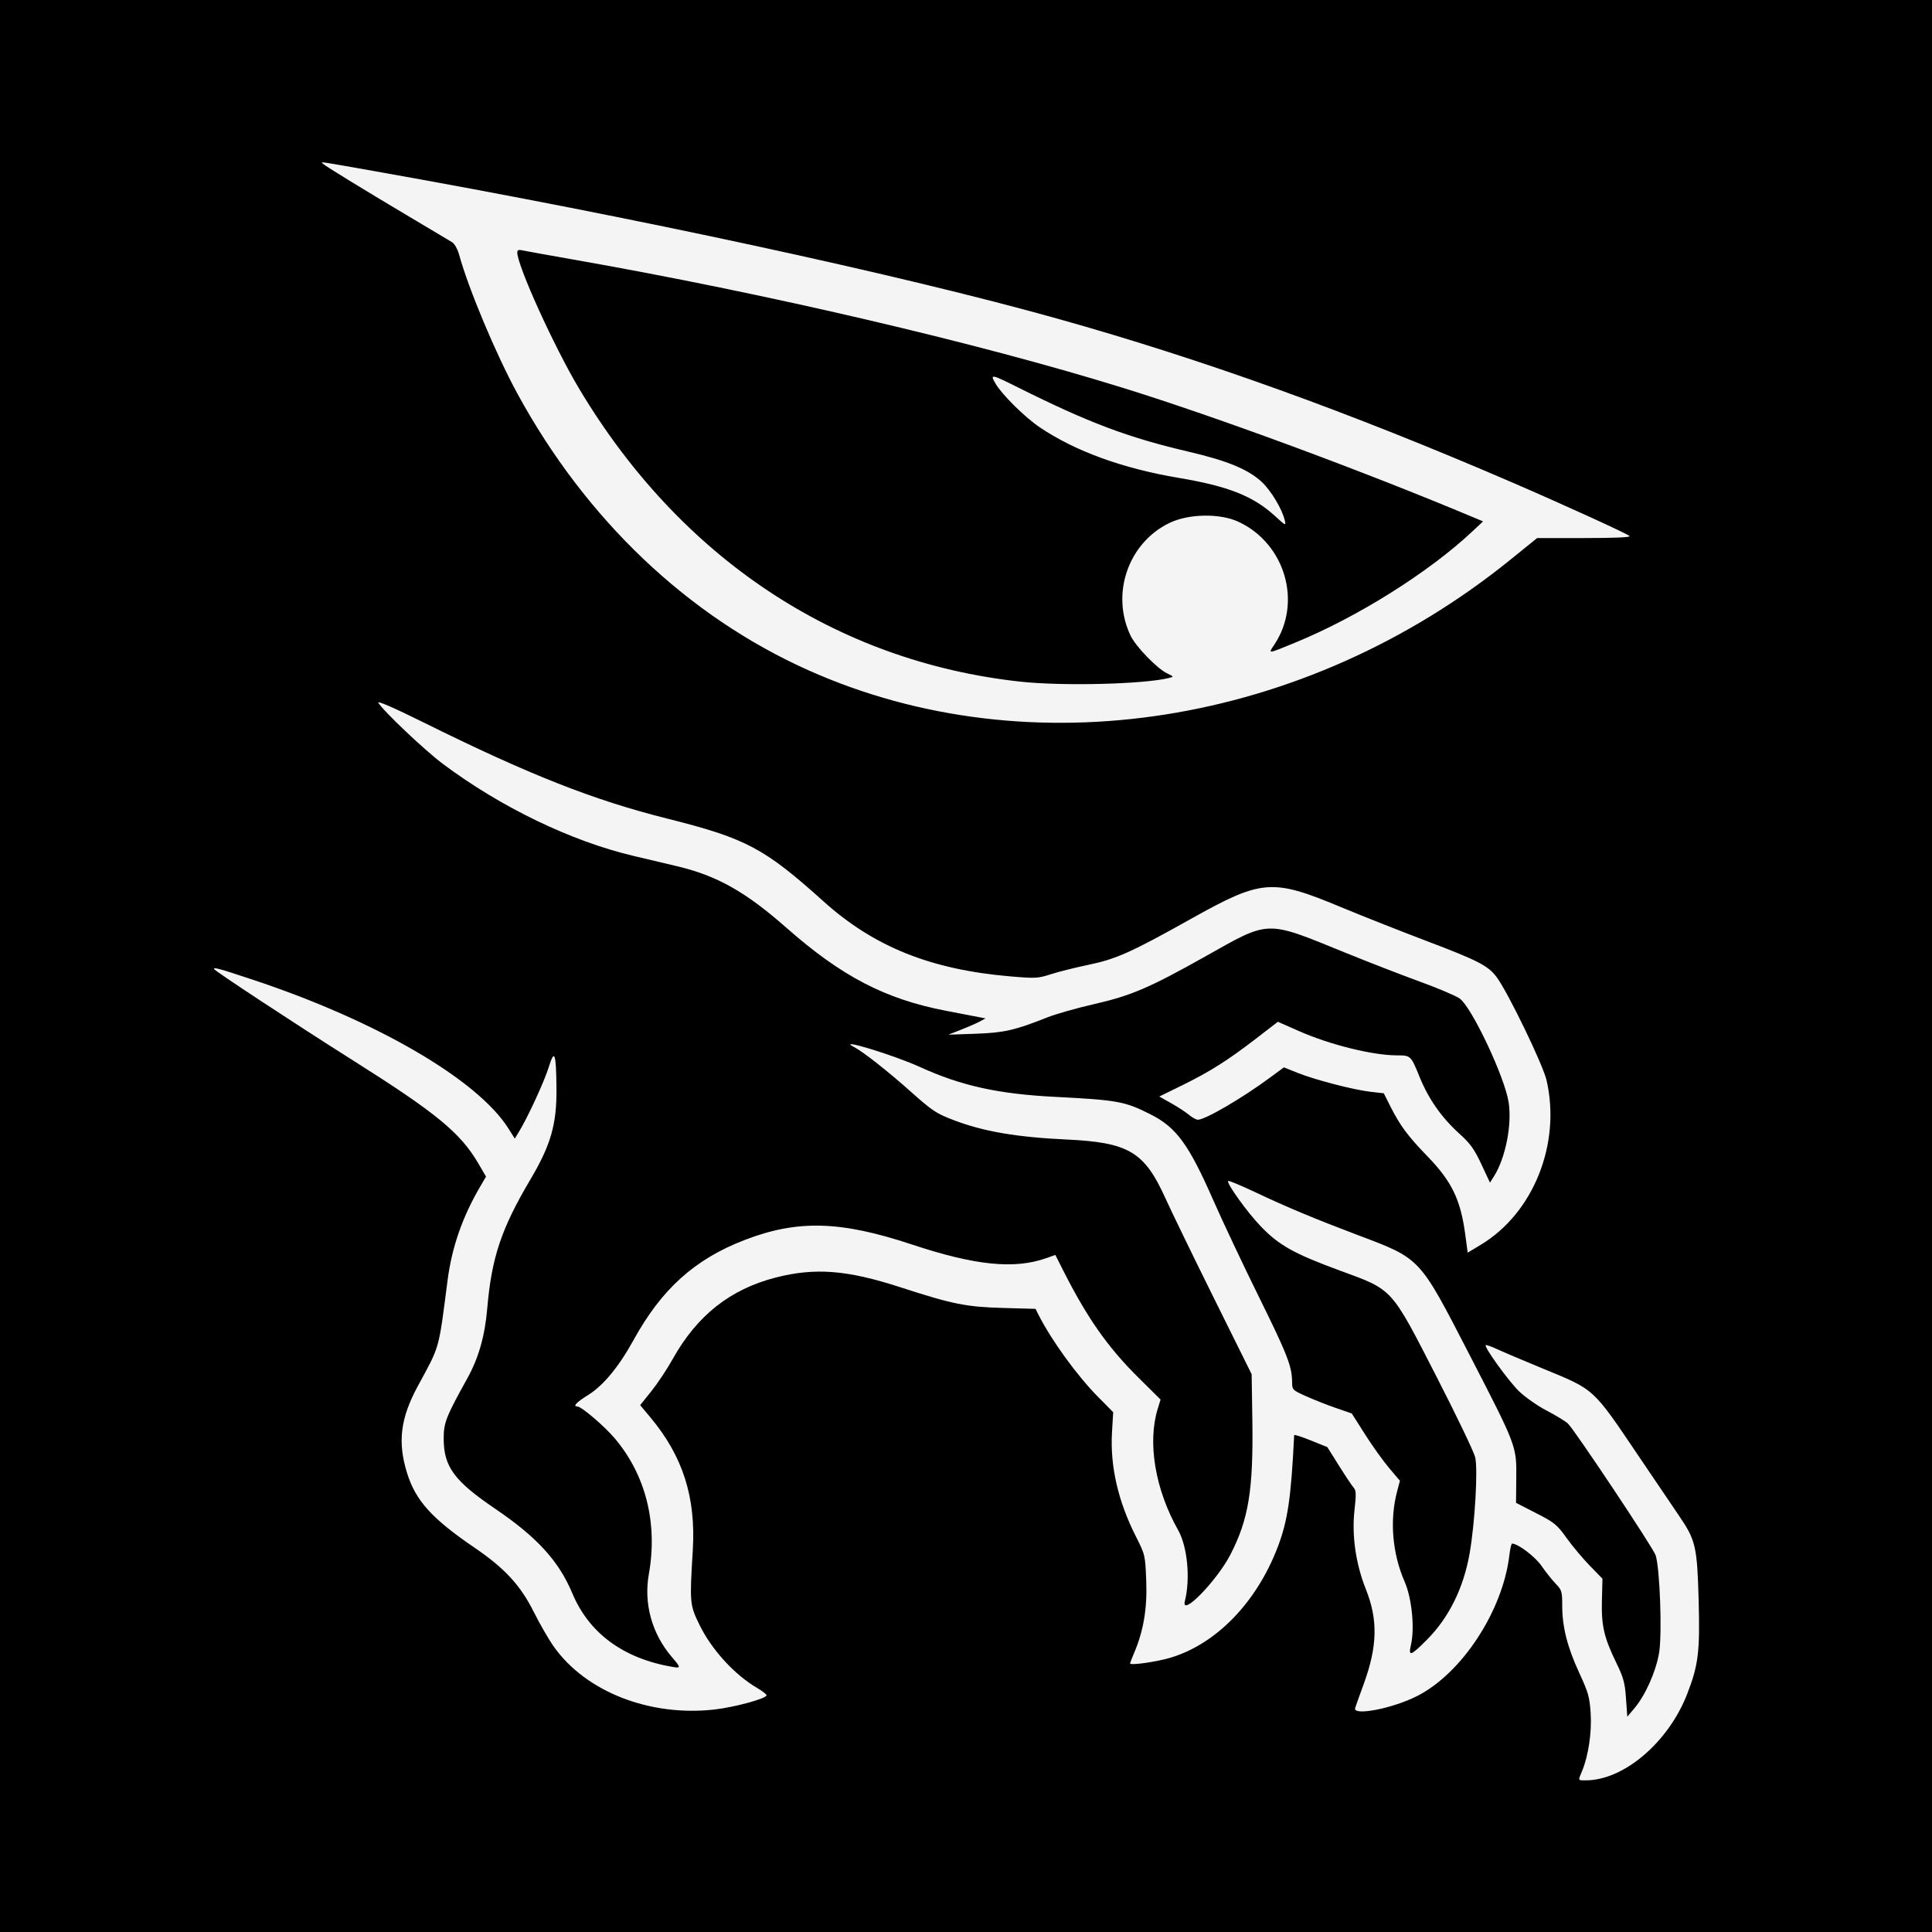
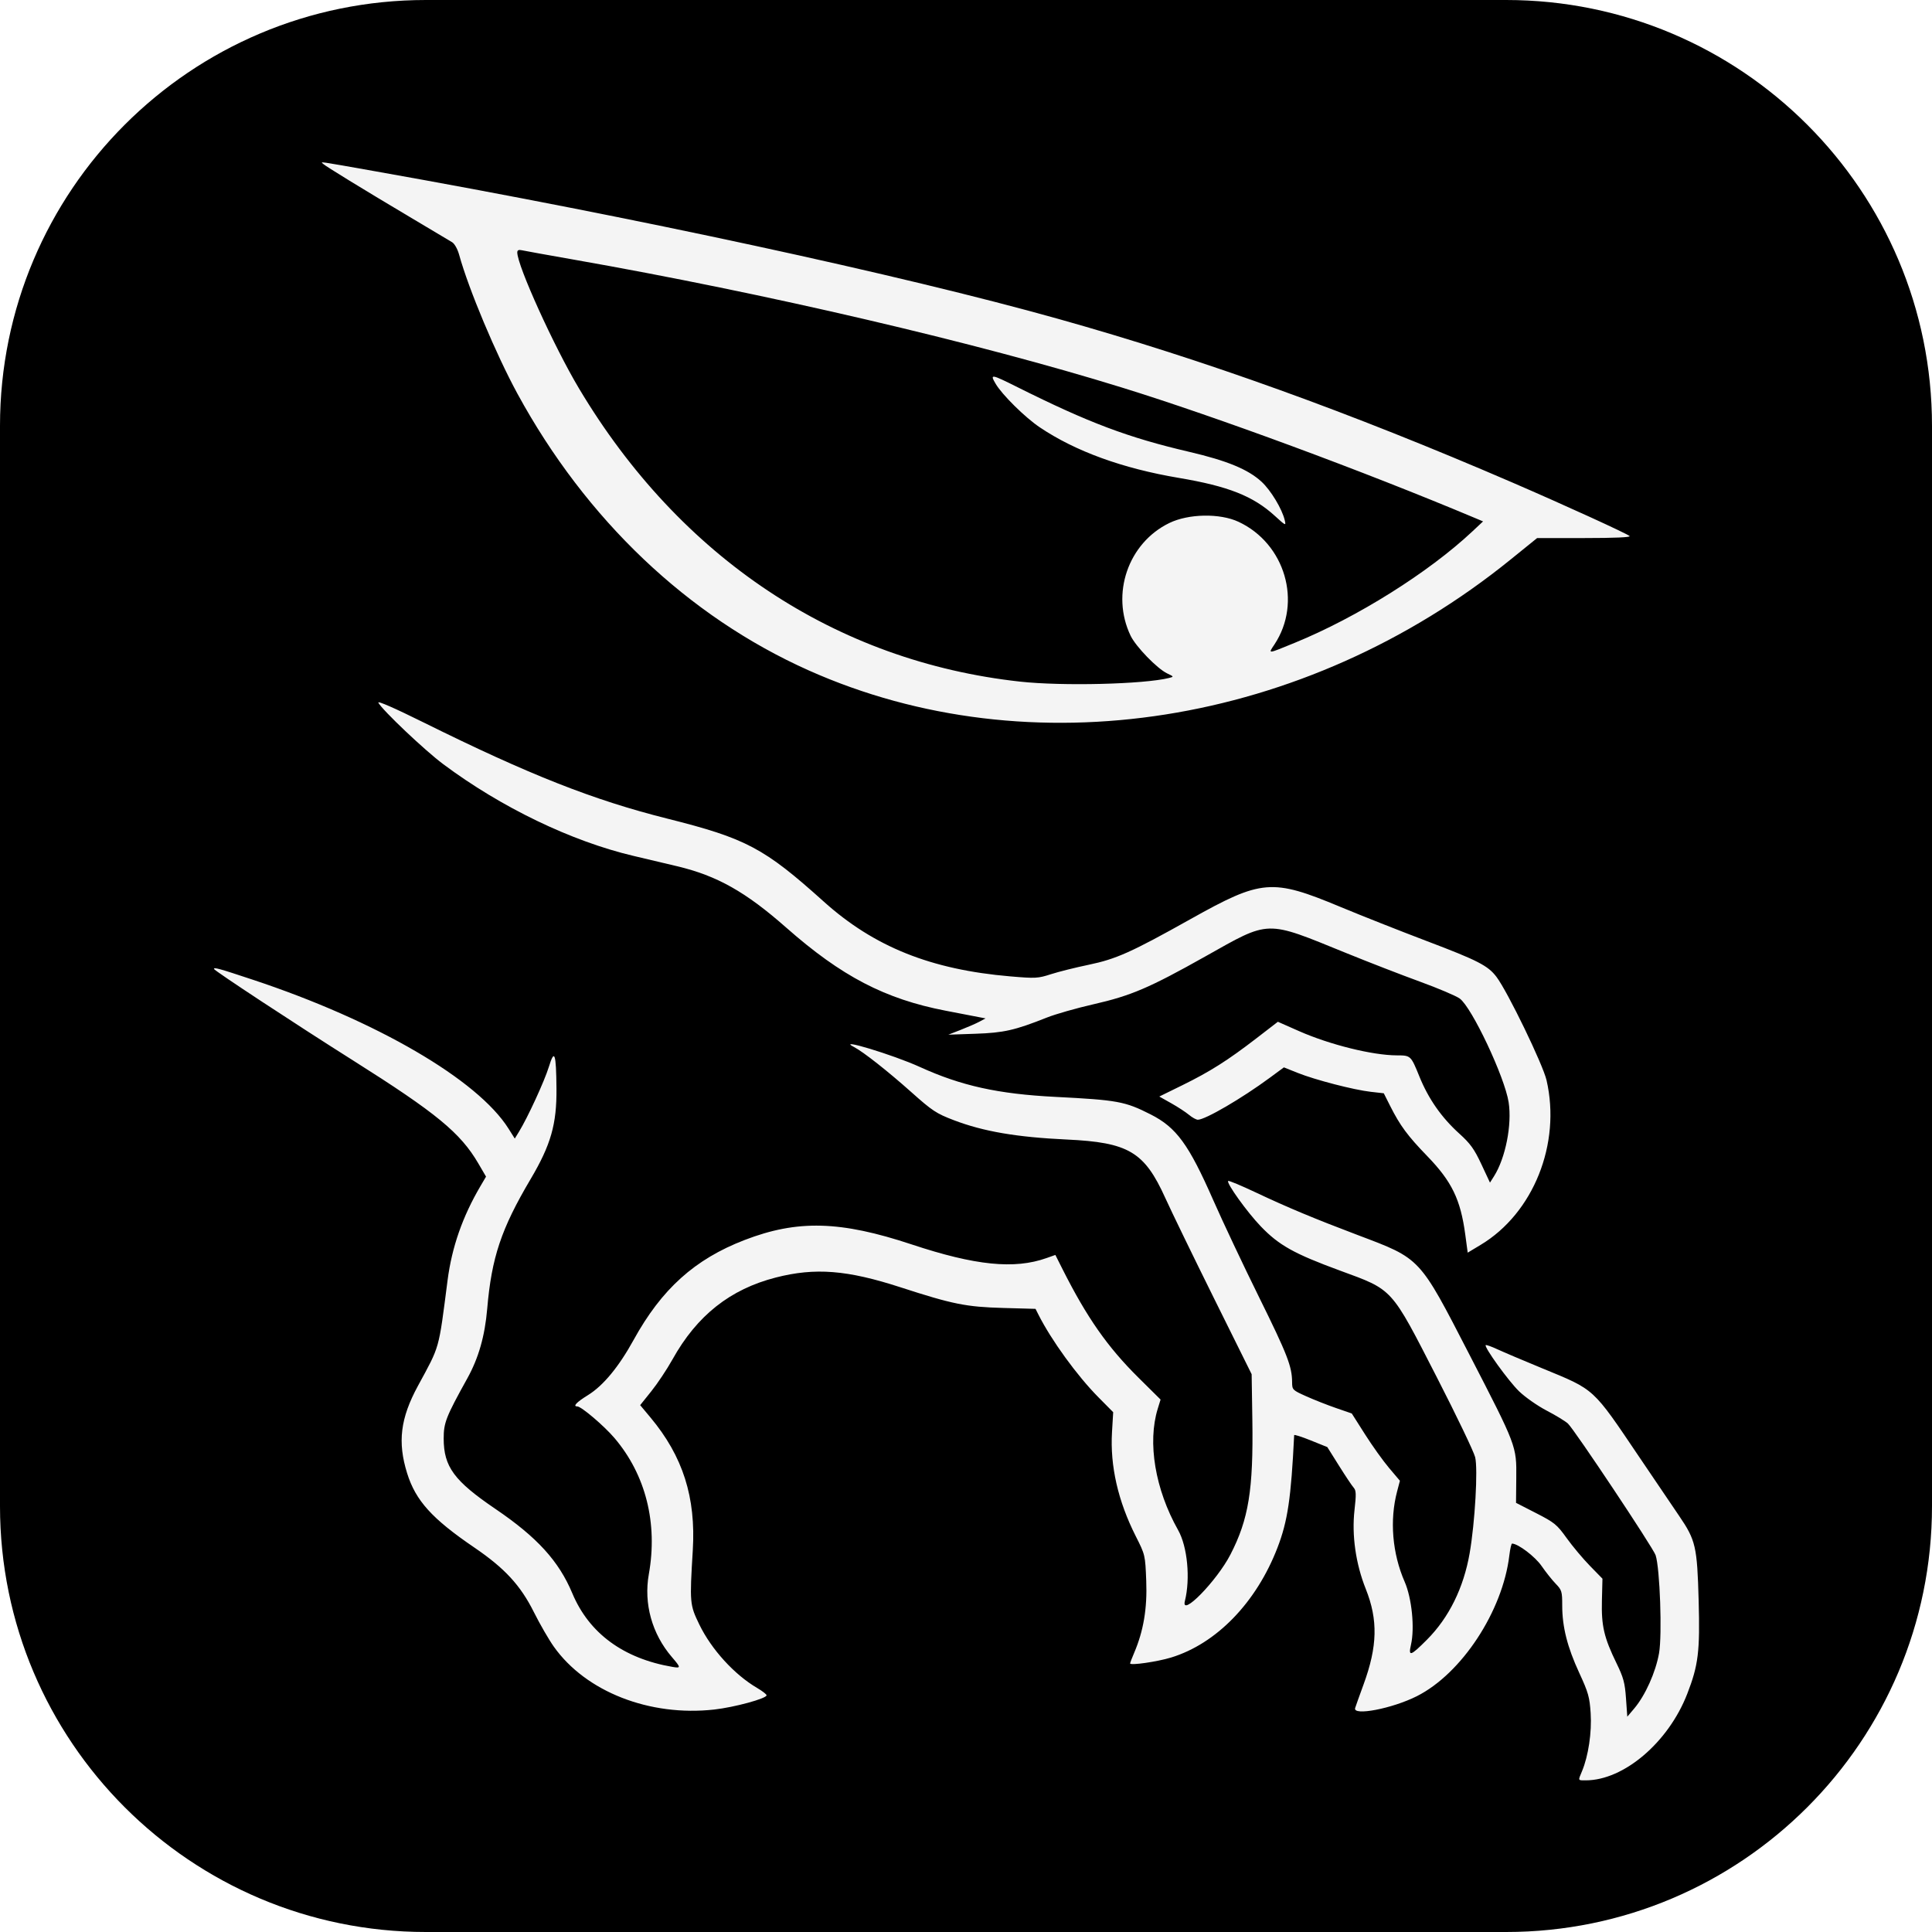
<svg xmlns="http://www.w3.org/2000/svg" viewBox="165 150 930 930" width="256" height="256">
-   <rect x="165" y="150" width="930" height="930" fill="#000" />
+   <rect x="165" y="150" width="930" height="930" rx="205" fill="#000" />
  <path d="M 320.550 228.890 C 321.829 230.087, 339.473 240.903, 362 254.298 C 372.175 260.348, 381.444 265.872, 382.599 266.573 C 383.816 267.312, 385.256 269.875, 386.027 272.674 C 390.564 289.136, 403.742 320.533, 414.081 339.515 C 447.097 400.128, 496.125 446.715, 554.226 472.681 C 660.825 520.323, 793.165 499.454, 892.070 419.406 L 904.927 409 927.663 409 C 942.083 409, 950.051 408.651, 949.446 408.046 C 948.317 406.917, 917.732 392.949, 893.022 382.277 C 814.798 348.496, 744.602 323.198, 674.500 303.525 C 598.950 282.323, 470.345 254.531, 345.500 232.427 C 317.225 227.421, 319.295 227.715, 320.550 228.890 M 414 271.514 C 414 277.882, 431.684 316.845, 443.735 337.031 C 492.416 418.572, 567.323 468.356, 656 478.106 C 676.366 480.345, 715.662 479.382, 727.755 476.347 C 730.123 475.752, 730.104 475.707, 726.836 474.158 C 722.042 471.885, 711.749 461.271, 709.226 456 C 699.615 435.920, 708.027 411.419, 727.845 401.772 C 737.113 397.260, 752.213 396.990, 761.178 401.176 C 783.608 411.647, 791.906 439.921, 778.497 460.184 C 775.385 464.886, 774.805 464.931, 788.291 459.413 C 818.306 447.129, 852.638 425.601, 873.699 405.857 L 878.897 400.984 875.199 399.429 C 821.210 376.735, 750.856 350.737, 705 336.534 C 635.059 314.873, 533.723 291.229, 441.039 274.947 C 428.642 272.769, 417.488 270.756, 416.250 270.475 C 414.663 270.113, 414 270.419, 414 271.514 M 644.277 334.750 C 647.405 340.059, 658.426 350.934, 665.500 355.694 C 682.665 367.242, 705.321 375.480, 732.500 380.055 C 756.257 384.055, 768.246 388.802, 778.687 398.345 C 783.933 403.139, 784.092 403.208, 783.430 400.403 C 782.153 394.991, 776.739 386.014, 772.263 381.888 C 765.815 375.945, 755.683 371.755, 737.500 367.513 C 708.011 360.634, 689.062 353.500, 654.767 336.363 C 642.002 329.985, 641.416 329.895, 644.277 334.750 M 347.126 488.255 C 349.100 491.904, 369.478 511.217, 378.304 517.803 C 406.267 538.670, 440.045 554.956, 470 562.014 C 477.425 563.763, 486.875 566.001, 491 566.987 C 510.209 571.578, 523.932 579.307, 543.500 596.555 C 570.045 619.954, 591.022 630.888, 620.157 636.512 C 624.746 637.398, 630.955 638.596, 633.957 639.175 L 639.413 640.228 636.457 641.805 C 634.830 642.673, 630.800 644.435, 627.500 645.721 L 621.500 648.059 634.500 647.617 C 648.214 647.151, 653.502 645.951, 669 639.792 C 673.125 638.153, 683.171 635.290, 691.324 633.431 C 709.456 629.296, 718.239 625.542, 745.093 610.453 C 776.621 592.738, 773.799 592.808, 813 608.761 C 823.725 613.126, 839.700 619.320, 848.500 622.526 C 857.300 625.733, 865.923 629.394, 867.663 630.662 C 873.515 634.930, 889.317 668.438, 891.206 680.586 C 892.883 691.372, 889.700 707.466, 884.160 716.217 L 882.224 719.273 878.064 710.387 C 874.637 703.067, 872.762 700.469, 867.434 695.655 C 858.897 687.941, 852.625 678.970, 848.272 668.250 C 844.140 658.073, 844.100 658.035, 837.360 658.015 C 825.677 657.981, 805.111 652.879, 790.312 646.344 L 780.124 641.845 769.812 649.793 C 756.009 660.430, 747.429 665.865, 734.148 672.384 L 723.043 677.834 728.772 681.054 C 731.922 682.825, 735.772 685.338, 737.327 686.637 C 738.881 687.937, 740.807 689, 741.605 689 C 745.169 689, 762.755 678.739, 776.260 668.781 L 783.020 663.796 789.662 666.454 C 798.088 669.827, 816.658 674.636, 824.831 675.560 L 831.108 676.271 834.187 682.385 C 838.950 691.844, 842.580 696.752, 852.020 706.500 C 863.856 718.721, 868.062 727.391, 870.325 744.243 L 871.500 752.986 877.773 749.213 C 903.146 733.951, 916.504 700.557, 909.458 670 C 907.695 662.358, 890.703 627.286, 885.334 620.211 C 881.245 614.821, 876.390 612.328, 851.868 603.025 C 839.016 598.150, 820.262 590.730, 810.194 586.536 C 777.273 572.824, 772.386 573.222, 738.139 592.396 C 709.546 608.406, 702.275 611.664, 688.996 614.420 C 682.673 615.733, 674.516 617.772, 670.869 618.952 C 664.633 620.969, 663.469 621.032, 651.369 620.002 C 613.108 616.748, 585.748 605.778, 561.500 583.968 C 532.806 558.160, 524.150 553.573, 486.162 544.041 C 450.522 535.098, 419.645 522.910, 368.839 497.731 C 354.808 490.778, 346.539 487.168, 347.126 488.255 M 268 616.425 C 268 617.160, 307.380 643.064, 334.938 660.456 C 375.038 685.765, 386.629 695.291, 395.231 710.007 L 398.962 716.390 396.283 720.945 C 387.648 735.626, 382.505 750.355, 380.444 766.301 C 376.041 800.370, 376.870 797.417, 366.169 817.142 C 357.727 832.701, 356.307 844.170, 360.969 859.148 C 365.075 872.342, 372.952 881.060, 393.248 894.875 C 407.970 904.896, 415.521 913.079, 421.994 926.028 C 424.873 931.788, 429.195 939.269, 431.597 942.654 C 446.997 964.354, 477.700 976.384, 508.824 972.913 C 518.544 971.830, 534 967.617, 534 966.052 C 534 965.578, 531.956 963.992, 529.459 962.529 C 518.499 956.106, 507.461 943.997, 501.644 932.014 C 497.017 922.484, 496.943 921.648, 498.483 896.282 C 500.030 870.783, 493.734 851.021, 478.102 832.313 L 473.154 826.391 478.554 819.658 C 481.523 815.954, 486.101 809.067, 488.726 804.353 C 500.481 783.243, 516.478 770.576, 538.500 764.941 C 557.380 760.110, 572.795 761.323, 598.479 769.661 C 623.640 777.829, 630.038 779.115, 647.982 779.611 L 663.465 780.040 664.842 782.770 C 671.109 795.189, 683.491 812.249, 693.781 822.641 L 700.853 829.782 700.282 839.347 C 699.310 855.646, 703.170 872.562, 711.727 889.500 C 716.256 898.466, 716.275 898.547, 716.761 911.013 C 717.277 924.264, 715.440 935.143, 710.894 945.747 C 709.852 948.177, 709 950.416, 709 950.721 C 709 951.801, 722.046 949.921, 728.727 947.879 C 750.584 941.197, 769.778 921.378, 779.935 895 C 784.847 882.245, 786.487 871.184, 787.967 840.828 C 787.985 840.458, 791.584 841.602, 795.964 843.369 L 803.929 846.582 809.546 855.541 C 812.635 860.468, 815.813 865.223, 816.607 866.107 C 817.812 867.448, 817.879 869.242, 817.011 876.902 C 815.640 889.003, 817.603 902.752, 822.429 914.846 C 828.386 929.777, 828.094 942.471, 821.368 960.851 C 819.426 966.158, 817.603 971.261, 817.317 972.192 C 816.110 976.120, 835.152 972.467, 847.008 966.496 C 868.579 955.633, 888.322 925.599, 891.541 898.750 C 891.920 895.587, 892.516 893.011, 892.865 893.023 C 895.846 893.133, 903.934 899.280, 907.067 903.818 C 909.087 906.743, 912.148 910.589, 913.870 912.366 C 916.792 915.381, 917 916.076, 917 922.850 C 917 933.115, 919.455 942.837, 925.175 955.217 C 929.569 964.731, 930.189 966.921, 930.691 974.717 C 931.283 983.910, 929.588 995.264, 926.531 1002.581 C 924.570 1007.274, 924.459 1007, 928.318 1007 C 946.651 1007, 968.111 988.716, 977.175 965.375 C 982.537 951.565, 983.344 944.986, 982.677 920.500 C 981.969 894.477, 981.257 891.381, 973.291 879.718 C 970.204 875.198, 961.602 862.500, 954.177 851.500 C 931.371 817.716, 933.008 819.213, 907.294 808.623 C 898.380 804.952, 888.724 800.854, 885.836 799.515 C 882.948 798.177, 880.398 797.269, 880.170 797.496 C 879.292 798.375, 891.114 814.756, 896.176 819.673 C 899.104 822.518, 905.100 826.720, 909.500 829.011 C 913.900 831.302, 918.512 834.114, 919.748 835.261 C 922.874 838.159, 960.802 895.096, 961.959 898.625 C 964.036 904.965, 965.158 936.978, 963.611 945.768 C 961.993 954.962, 956.986 966.118, 951.647 972.429 L 948.322 976.358 947.700 967.544 C 947.170 960.036, 946.493 957.529, 943.128 950.615 C 937.107 938.248, 935.803 932.646, 936.107 920.441 L 936.368 909.925 930.305 903.713 C 926.970 900.296, 921.950 894.305, 919.149 890.400 C 914.458 883.858, 913.298 882.910, 904.412 878.358 L 894.766 873.417 894.882 861.458 C 895.031 846.022, 895.101 846.205, 872.211 801.831 C 848.019 754.934, 849.058 756.043, 818.500 744.486 C 797.645 736.598, 784.631 731.162, 769.603 724.058 C 762.509 720.705, 756.477 718.190, 756.198 718.469 C 755.231 719.435, 765.356 733.532, 771.913 740.348 C 780.671 749.453, 787.920 753.500, 810 761.612 C 835.769 771.078, 834.368 769.535, 856.676 813.036 C 866.123 831.457, 874.408 848.733, 875.086 851.427 C 876.488 856.997, 875.002 882.956, 872.437 897.690 C 869.537 914.344, 862.467 928.675, 851.931 939.250 C 843.972 947.239, 842.844 947.604, 844.191 941.750 C 846.051 933.664, 844.617 919.339, 841.152 911.404 C 835.203 897.780, 833.862 881.791, 837.509 867.965 L 838.874 862.791 833.669 856.646 C 830.806 853.266, 825.591 845.977, 822.081 840.450 L 815.698 830.399 808.099 827.775 C 803.920 826.331, 797.462 823.785, 793.750 822.117 C 787.148 819.150, 786.999 819.001, 786.976 815.292 C 786.927 807.751, 784.705 802.039, 771.108 774.500 C 763.505 759.100, 753.570 738.055, 749.030 727.732 C 737.185 700.797, 731.292 692.729, 718.863 686.430 C 706.515 680.173, 703.003 679.528, 673 678 C 645.440 676.597, 627.718 672.682, 607.763 663.588 C 594.882 657.718, 566.892 649.262, 576.164 654.042 C 580.474 656.264, 592.407 665.663, 603.675 675.712 C 613.810 684.751, 615.717 686.009, 624.175 689.234 C 638.421 694.667, 654.429 697.406, 678.500 698.528 C 708.234 699.914, 715.856 704.427, 725.896 726.589 C 728.864 733.140, 739.439 754.925, 749.396 775 L 767.500 811.500 767.837 833.413 C 768.354 867.135, 766.040 881.360, 757.275 898.332 C 750.705 911.052, 733.329 928.792, 735.358 920.708 C 738.067 909.917, 736.598 894.493, 732.103 886.529 C 721.048 866.941, 717.270 844.413, 722.304 828.101 L 723.661 823.703 712.960 813.101 C 698.098 798.376, 688.190 784.214, 676.467 760.935 L 673.017 754.083 668.758 755.593 C 653.286 761.082, 634.483 759.185, 603.957 749.056 C 569.515 737.627, 548.888 737.077, 523.398 746.907 C 499.416 756.155, 483.496 770.493, 470 795 C 462.836 808.008, 455.368 817.033, 448.013 821.573 C 442.530 824.957, 440.598 827, 442.880 827 C 444.804 827, 455.802 836.353, 460.811 842.249 C 475.840 859.940, 481.707 883.231, 477.320 907.790 C 474.793 921.938, 478.855 936.518, 488.427 947.659 C 492.808 952.758, 492.831 953.092, 488.750 952.396 C 465.101 948.363, 448.567 936.225, 440.503 916.977 C 433.991 901.433, 423.554 889.977, 403.494 876.356 C 383.607 862.853, 378.597 856.046, 378.576 842.500 C 378.564 834.860, 379.662 832.063, 389.954 813.500 C 395.373 803.727, 398.404 793.118, 399.526 780 C 401.639 755.302, 406.260 741.502, 420.442 717.538 C 430.168 701.102, 433.021 691.104, 432.867 674 C 432.713 656.879, 431.928 654.648, 429.195 663.559 C 427.106 670.367, 418.980 688.012, 414.815 694.784 L 412.795 698.068 409.785 693.284 C 394.946 669.699, 346.256 641.348, 286.650 621.587 C 270.301 616.166, 268 615.530, 268 616.425" fill="#F4F4F4" fill-rule="evenodd" />
</svg>
